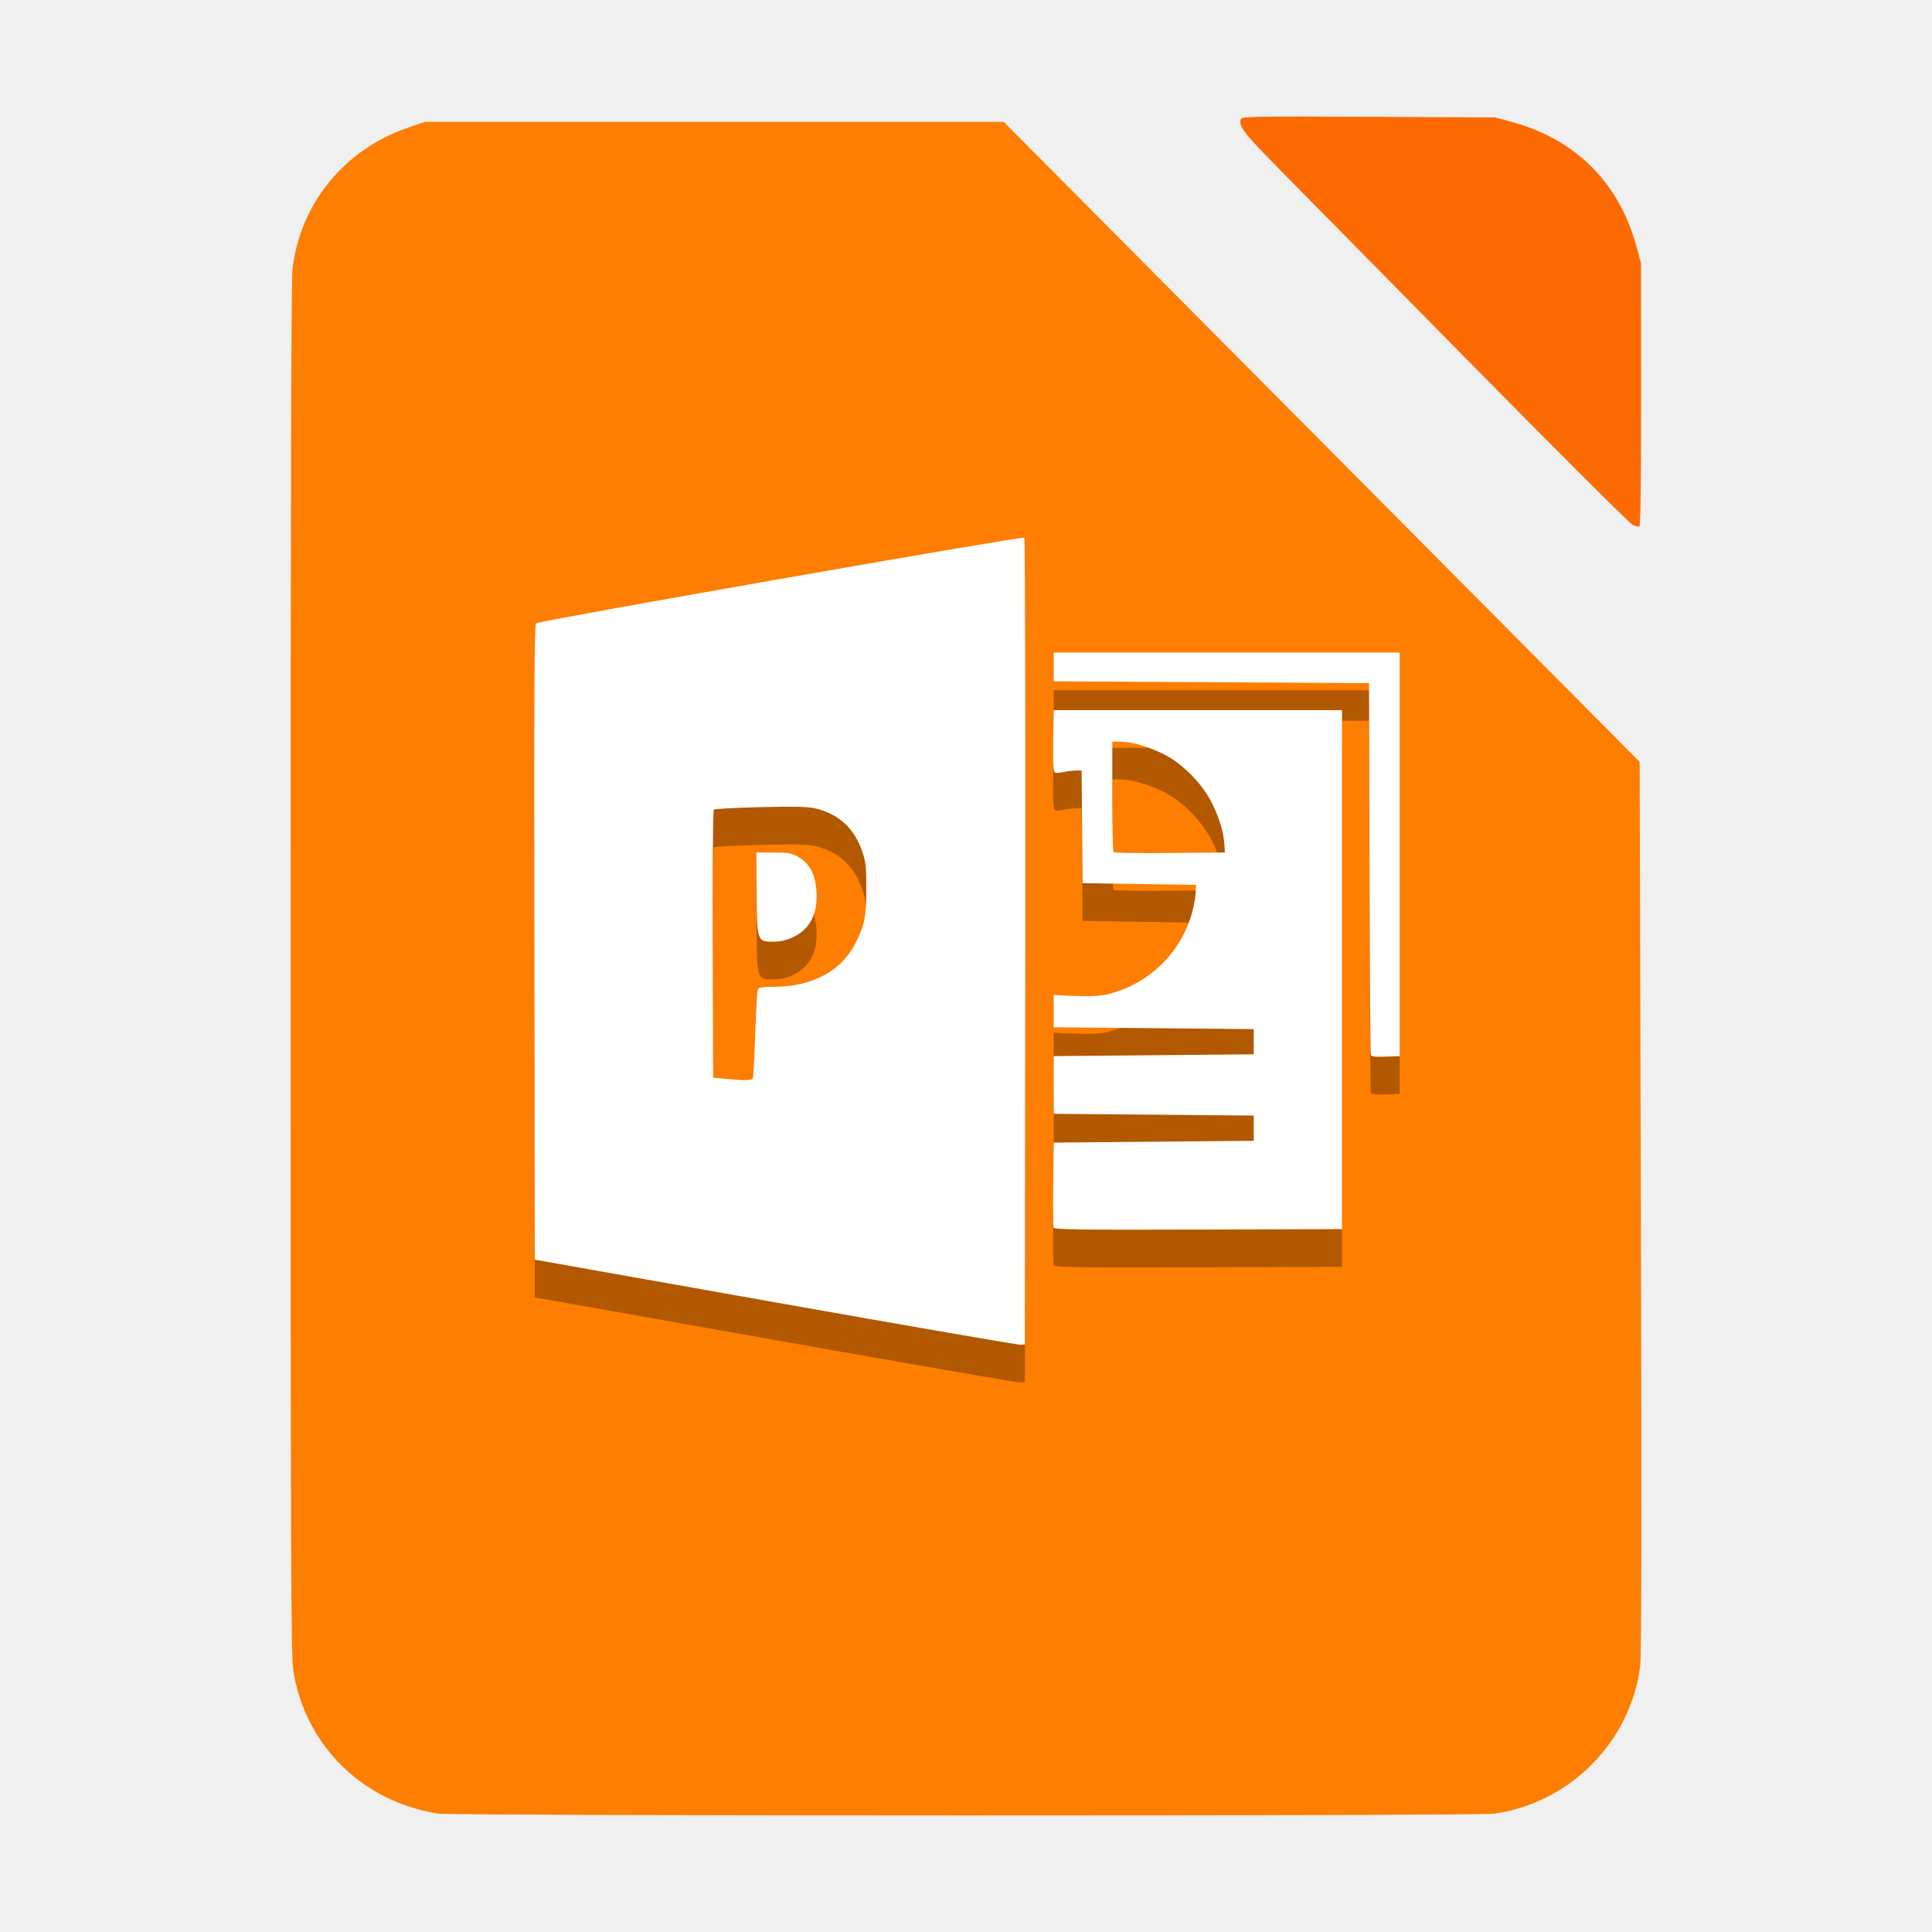
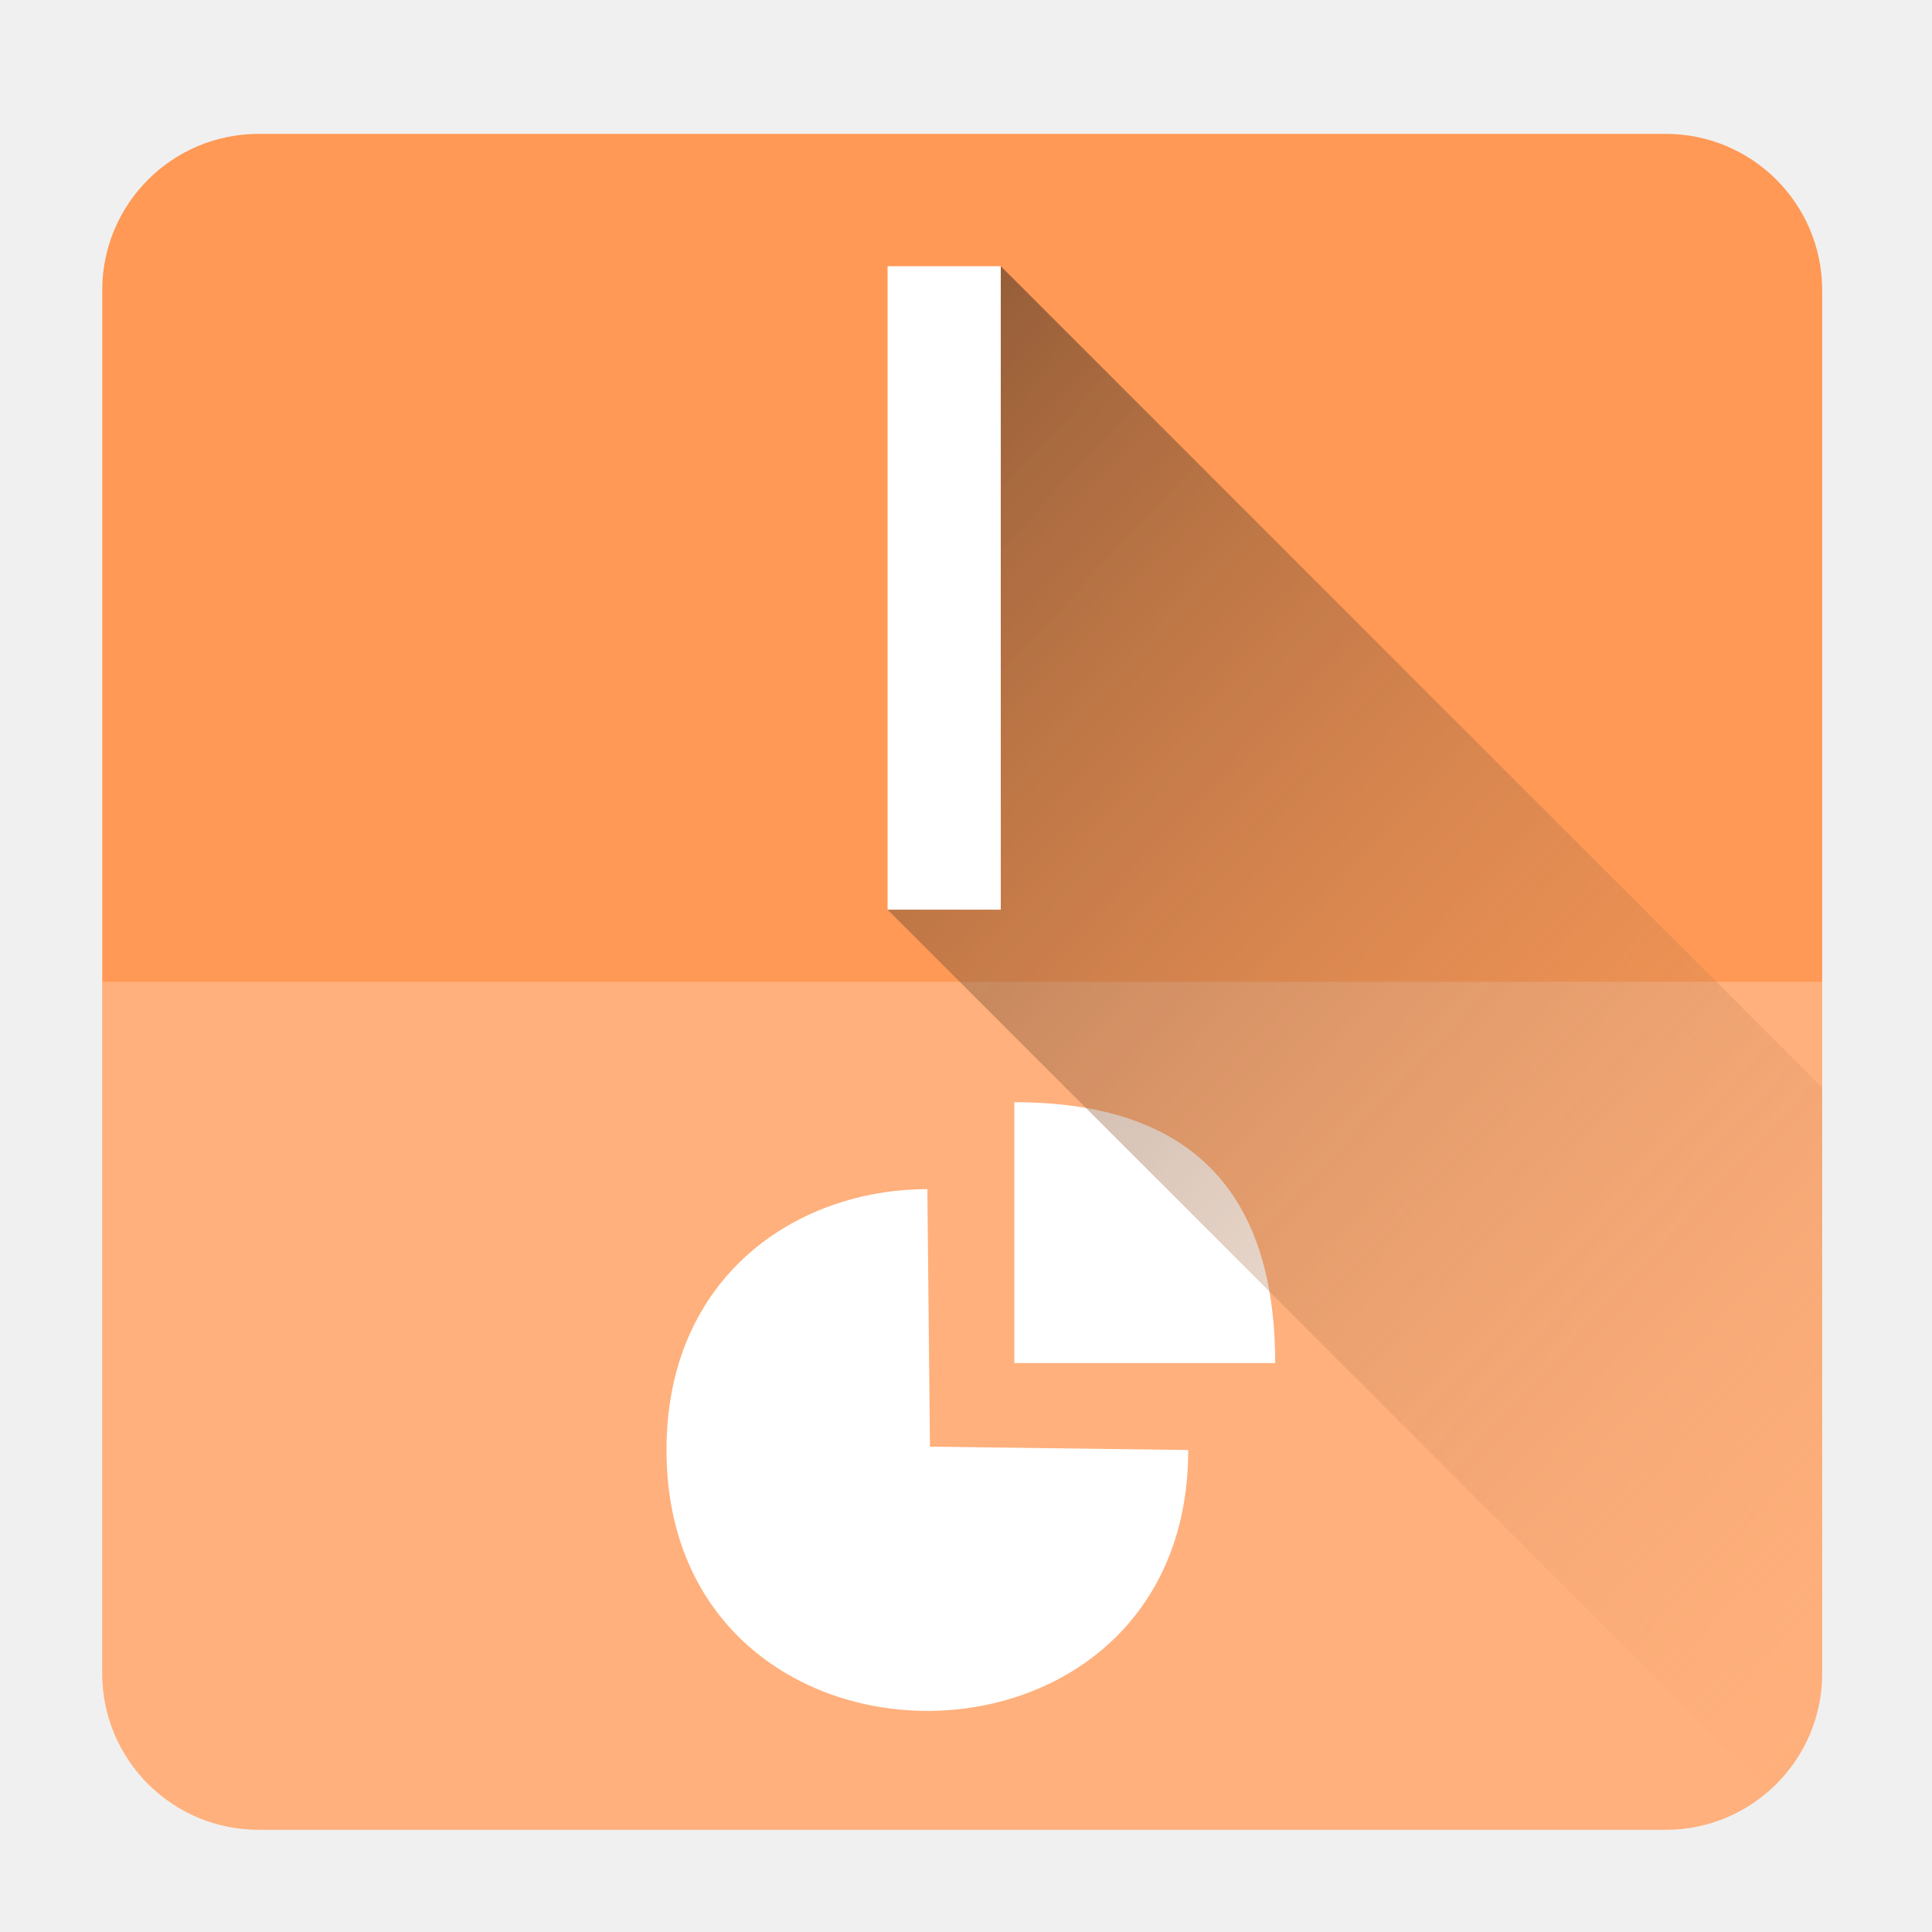
- <svg xmlns="http://www.w3.org/2000/svg" id="svg3017" version="1.1" width="512" height="512" viewBox="0 0 512 512">
-   <defs id="defs3021" />
-   <path id="path2986" d="m 116.011,480.622 c -1.796,-0.231 -5.285,-1.09 -7.755,-1.908 -16.332,-5.416 -27.988,-19.225 -30.546,-36.189 -0.593,-3.931 -0.69,-30.202 -0.692,-185.801 0,-126.912 0.153,-182.511 0.515,-185.52 2.08,-17.315 13.706,-31.549 30.498,-37.338 l 4.559,-1.572 76.699,-0.004 76.699,-0.004 84.269,84.807 84.269,84.807 0.321,117.785 c 0.225,82.506 0.169,119.001 -0.189,121.844 -2.524,20.084 -18.666,36.356 -38.808,39.122 -4.621,0.634 -274.894,0.608 -279.84,-0.027 z" style="fill:#fd7e00;fill-opacity:1;stroke-width:0.447" />
-   <path style="fill:#000000;fill-opacity:1;fill-rule:evenodd;stroke:none;stroke-width:0.447px;stroke-linecap:butt;stroke-linejoin:miter;stroke-opacity:1;opacity:0.3" d="m 271.457,152.49 c -0.454,-0.454 -128.483,21.992 -129.381,22.684 -0.476,0.366 -0.573,17.628 -0.477,84.555 l 0.121,84.096 63.75,11.316 c 35.063,6.224 64.287,11.279 64.943,11.232 l 1.193,-0.086 0.121,-106.703 c 0.066,-58.687 -0.056,-106.878 -0.271,-107.094 z m 7.791,30.426 0,3.82 0,3.82 41.785,0.238 41.783,0.24 0.117,48.945 c 0.065,26.921 0.224,49.225 0.352,49.564 0.169,0.449 1.245,0.58 3.941,0.479 l 3.707,-0.141 0,-53.482 0,-53.484 -45.842,0 -45.844,0 z m 0,15.281 -0.131,8.082 c -0.091,5.608 0.033,8.185 0.406,8.416 0.296,0.183 1.323,0.15 2.281,-0.072 0.958,-0.223 2.437,-0.412 3.287,-0.418 l 1.545,-0.01 0.127,14.922 0.125,14.924 15.043,0.238 15.041,0.238 -0.16,2.627 c -0.089,1.445 -0.697,4.236 -1.35,6.203 -3.049,9.189 -10.298,16.423 -19.463,19.424 -3.208,1.05 -4.661,1.253 -8.633,1.207 -2.626,-0.031 -5.528,-0.118 -6.447,-0.193 l -1.672,-0.139 0,4.299 0,4.297 26.504,0.238 26.502,0.24 0,3.342 0,3.344 -26.502,0.238 -26.504,0.238 0,7.641 0,7.641 26.504,0.238 26.502,0.238 0,3.344 0,3.342 -26.502,0.24 -26.504,0.238 -0.129,10.973 c -0.071,6.035 -0.023,11.246 0.105,11.582 0.188,0.489 7.767,0.586 38.332,0.488 l 38.096,-0.121 0,-68.766 0,-68.764 -38.201,0 -38.203,0 z m 15.52,8.357 2.049,0 c 2.972,0 7.226,1.197 11.322,3.186 5.26,2.554 10.663,8.067 13.256,13.527 1.949,4.104 2.858,7.26 3.092,10.744 l 0.127,1.91 -14.598,0.127 c -8.029,0.069 -14.743,-0.021 -14.922,-0.199 -0.179,-0.179 -0.326,-6.844 -0.326,-14.811 l 0,-14.484 z m -86.842,17.234 c 5.057,-0.042 6.948,0.117 8.646,0.568 5.904,1.57 9.857,5.289 11.896,11.195 0.964,2.791 1.117,4.151 1.117,9.92 0,7.51 -0.46,9.772 -2.986,14.672 -3.745,7.263 -11.46,11.354 -21.416,11.354 -2.576,0 -4.08,0.202 -4.312,0.578 -0.196,0.317 -0.525,5.625 -0.73,11.795 -0.205,6.17 -0.48,11.497 -0.611,11.838 -0.249,0.649 -1.74,0.685 -7.43,0.18 l -3.104,-0.275 -0.123,-35.311 c -0.068,-19.543 0.063,-35.495 0.293,-35.725 0.228,-0.228 5.869,-0.536 12.537,-0.684 2.499,-0.055 4.537,-0.091 6.223,-0.105 z m -7.471,12.133 0.064,10.623 c 0.076,12.871 0.125,13.017 4.365,13.01 1.864,-0.003 3.505,-0.362 5.156,-1.131 4.597,-2.141 6.68,-6.119 6.334,-12.092 -0.261,-4.507 -1.732,-7.403 -4.623,-9.102 -1.999,-1.175 -2.678,-1.306 -6.76,-1.307 l -4.537,-0.002 z" id="rect2993-7" />
-   <path style="fill:#ffffff;fill-opacity:1;fill-rule:evenodd;stroke:none;stroke-width:0.447px;stroke-linecap:butt;stroke-linejoin:miter;stroke-opacity:1" d="M 271.457 142.49 C 271.003 142.036 142.974 164.483 142.076 165.174 C 141.6 165.54 141.504 182.802 141.6 249.729 L 141.721 333.824 L 205.471 345.141 C 240.533 351.365 269.757 356.42 270.414 356.373 L 271.607 356.287 L 271.729 249.584 C 271.795 190.897 271.673 142.706 271.457 142.49 z M 279.248 172.916 L 279.248 176.736 L 279.248 180.557 L 321.033 180.795 L 362.816 181.035 L 362.934 229.98 C 362.998 256.901 363.157 279.205 363.285 279.545 C 363.454 279.994 364.53 280.125 367.227 280.023 L 370.934 279.883 L 370.934 226.4 L 370.934 172.916 L 325.092 172.916 L 279.248 172.916 z M 279.248 188.197 L 279.117 196.279 C 279.026 201.887 279.15 204.465 279.523 204.695 C 279.819 204.878 280.846 204.846 281.805 204.623 C 282.763 204.4 284.242 204.211 285.092 204.205 L 286.637 204.195 L 286.764 219.117 L 286.889 234.041 L 301.932 234.279 L 316.973 234.518 L 316.812 237.145 C 316.724 238.589 316.116 241.38 315.463 243.348 C 312.414 252.537 305.165 259.771 296 262.771 C 292.792 263.822 291.339 264.025 287.367 263.979 C 284.741 263.948 281.839 263.861 280.92 263.785 L 279.248 263.646 L 279.248 267.945 L 279.248 272.242 L 305.752 272.48 L 332.254 272.721 L 332.254 276.062 L 332.254 279.406 L 305.752 279.645 L 279.248 279.883 L 279.248 287.523 L 279.248 295.164 L 305.752 295.402 L 332.254 295.641 L 332.254 298.984 L 332.254 302.326 L 305.752 302.566 L 279.248 302.805 L 279.119 313.777 C 279.048 319.812 279.096 325.024 279.225 325.359 C 279.412 325.849 286.991 325.946 317.557 325.848 L 355.652 325.727 L 355.652 256.961 L 355.652 188.197 L 317.451 188.197 L 279.248 188.197 z M 294.768 196.555 L 296.816 196.555 C 299.788 196.555 304.043 197.751 308.139 199.74 C 313.399 202.294 318.801 207.807 321.395 213.268 C 323.344 217.372 324.252 220.528 324.486 224.012 L 324.613 225.922 L 310.016 226.049 C 301.987 226.118 295.273 226.028 295.094 225.85 C 294.915 225.671 294.768 219.006 294.768 211.039 L 294.768 196.555 z M 207.926 213.789 C 212.983 213.747 214.874 213.906 216.572 214.357 C 222.476 215.928 226.429 219.647 228.469 225.553 C 229.433 228.343 229.586 229.704 229.586 235.473 C 229.586 242.983 229.126 245.245 226.6 250.145 C 222.855 257.408 215.139 261.498 205.184 261.498 C 202.607 261.498 201.103 261.7 200.871 262.076 C 200.675 262.394 200.346 267.701 200.141 273.871 C 199.935 280.041 199.66 285.368 199.529 285.709 C 199.28 286.358 197.789 286.394 192.1 285.889 L 188.996 285.613 L 188.873 250.303 C 188.805 230.76 188.936 214.808 189.166 214.578 C 189.394 214.35 195.035 214.042 201.703 213.895 C 204.202 213.839 206.24 213.803 207.926 213.789 z M 200.455 225.922 L 200.52 236.545 C 200.595 249.416 200.645 249.562 204.885 249.555 C 206.749 249.552 208.39 249.193 210.041 248.424 C 214.638 246.283 216.721 242.305 216.375 236.332 C 216.114 231.825 214.643 228.929 211.752 227.23 C 209.753 226.056 209.074 225.925 204.992 225.924 L 200.455 225.922 z " id="rect2993" />
-   <path id="path2984" d="m 432.669,139.101 c -0.714,-0.316 -19.722,-19.269 -42.24,-42.119 -22.518,-22.85 -45.5,-46.168 -51.073,-51.818 -9.824,-9.962 -11.215,-11.767 -10.501,-13.629 0.256,-0.666 3.803,-0.727 33.837,-0.58 l 33.551,0.164 4.542,1.239 c 16.773,4.575 28.278,16.079 32.866,32.863 l 1.242,4.542 0.015,34.82 c 0.01,22.817 -0.149,34.867 -0.462,34.956 -0.263,0.075 -1.062,-0.122 -1.776,-0.437 z" style="fill:#fd6a00;fill-opacity:1;stroke-width:0.447" />
+ <svg xmlns="http://www.w3.org/2000/svg" xmlns:xlink="http://www.w3.org/1999/xlink" width="512" height="512" id="svg3613" version="1.1">
+   <defs id="defs3615">
+     <linearGradient id="linearGradient1045">
+       <stop style="stop-color:#000000;stop-opacity:1;" offset="0" id="stop1041" />
+       <stop style="stop-color:#ffab72;stop-opacity:0" offset="1" id="stop1043" />
+     </linearGradient>
+     <radialGradient r="56" fy="136" fx="88" cy="136" cx="88" gradientTransform="matrix(1,0,0,0.1428571,0,116.5714)" gradientUnits="userSpaceOnUse" id="radialGradient3581" xlink:href="#linearGradient4147-2" />
+     <linearGradient id="linearGradient4147-2">
+       <stop id="stop4149-7" offset="0" style="stop-color:#000000;stop-opacity:1;" />
+       <stop id="stop4151-3" offset="1" style="stop-color:#000000;stop-opacity:0;" />
+     </linearGradient>
+     <radialGradient r="21" fy="432.5" fx="94" cy="432.5" cx="94" gradientTransform="matrix(1.666667,1.0247636e-7,-3.4519865e-8,0.5816072,-62.66665,714.317)" gradientUnits="userSpaceOnUse" id="radialGradient3583" xlink:href="#linearGradient4008" />
+     <linearGradient id="linearGradient4008">
+       <stop id="stop4010" offset="0" style="stop-color:#eeeeee;stop-opacity:1;" />
+       <stop id="stop4012" offset="1" style="stop-color:#b2b2b2;stop-opacity:1;" />
+     </linearGradient>
+     <linearGradient gradientTransform="matrix(-0.375,0,0,0.375,137,955.3622)" y2="36.659" x2="39.488" y1="35" x1="35" gradientUnits="userSpaceOnUse" id="linearGradient4434" xlink:href="#linearGradient4424" />
+     <linearGradient id="linearGradient4424">
+       <stop style="stop-color:#000000;stop-opacity:1;" offset="0" id="stop4426" />
+       <stop id="stop4430" offset="0.5" style="stop-color:#000000;stop-opacity:0.259;" />
+       <stop style="stop-color:#000000;stop-opacity:0;" offset="1" id="stop4428" />
+     </linearGradient>
+     <linearGradient gradientUnits="userSpaceOnUse" y2="36.659" x2="39.488" y1="35" x1="35" id="linearGradient4422" xlink:href="#linearGradient4424" />
+     <linearGradient id="linearGradient3408">
+       <stop style="stop-color:#000000;stop-opacity:1;" offset="0" id="stop3410" />
+       <stop id="stop3412" offset="0.5" style="stop-color:#000000;stop-opacity:0.259;" />
+       <stop style="stop-color:#000000;stop-opacity:0;" offset="1" id="stop3414" />
+     </linearGradient>
+     <linearGradient y2="1030.362" x2="102" y1="995.362" x1="102" gradientTransform="translate(0,-24)" gradientUnits="userSpaceOnUse" id="linearGradient3585" xlink:href="#linearGradient4025" />
+     <linearGradient id="linearGradient4025">
+       <stop id="stop4027" offset="0" style="stop-color:#b3b3b3;stop-opacity:1;" />
+       <stop id="stop4029" offset="1" style="stop-color:#737373;stop-opacity:1;" />
+     </linearGradient>
+     <linearGradient gradientTransform="matrix(0.375,0,0,0.375,107.375,955.3622)" y2="54" x2="39" y1="75" x1="39" gradientUnits="userSpaceOnUse" id="linearGradient4411" xlink:href="#linearGradient4100-0" />
+     <linearGradient id="linearGradient4100-0">
+       <stop id="stop4102-52" offset="0" style="stop-color:#ffffff;stop-opacity:1;" />
+       <stop id="stop4104-3" offset="1" style="stop-color:#ffffff;stop-opacity:0;" />
+     </linearGradient>
+     <linearGradient gradientUnits="userSpaceOnUse" y2="54" x2="39" y1="75" x1="39" id="linearGradient4407" xlink:href="#linearGradient4100-0" />
+     <linearGradient gradientUnits="userSpaceOnUse" y2="976.362" x2="99.308" y1="975.362" x1="99.308" id="linearGradient4842" xlink:href="#linearGradient4836" />
+     <linearGradient id="linearGradient4836">
+       <stop id="stop4838" offset="0" style="stop-color:#4e1c04;stop-opacity:1;" />
+       <stop id="stop4840" offset="1" style="stop-color:#321203;stop-opacity:1;" />
+     </linearGradient>
+     <linearGradient gradientUnits="userSpaceOnUse" y2="977.862" x2="99.645" y1="976.362" x1="99.645" id="linearGradient4834" xlink:href="#linearGradient4828" />
+     <linearGradient id="linearGradient4828">
+       <stop id="stop4830" offset="0" style="stop-color:#8c3308;stop-opacity:1;" />
+       <stop id="stop4832" offset="1" style="stop-color:#642406;stop-opacity:1;" />
+     </linearGradient>
+     <linearGradient y2="1004.362" x2="90" y1="1002.862" x1="90" gradientTransform="translate(0,1.5)" gradientUnits="userSpaceOnUse" id="linearGradient4700" xlink:href="#linearGradient4787" />
+     <linearGradient id="linearGradient4787">
+       <stop id="stop4789" offset="0" style="stop-color:#e79e2d;stop-opacity:1" />
+       <stop id="stop4791" offset="1" style="stop-color:#bd701a;stop-opacity:1" />
+     </linearGradient>
+     <linearGradient xlink:href="#linearGradient4100-0-8" id="linearGradient4808" gradientUnits="userSpaceOnUse" gradientTransform="matrix(0.2625,0,0,0.375,-122.075,979.2372)" spreadMethod="reflect" x1="86" y1="71.5" x2="126" y2="71.5" />
+     <linearGradient id="linearGradient4100-0-8">
+       <stop id="stop4102-52-1" offset="0" style="stop-color:#ffffff;stop-opacity:1;" />
+       <stop id="stop4104-3-7" offset="1" style="stop-color:#ffffff;stop-opacity:0;" />
+     </linearGradient>
+     <linearGradient gradientTransform="translate(0,0.75)" y2="1005.362" x2="90" y1="1002.415" x1="90" gradientUnits="userSpaceOnUse" id="linearGradient3587" xlink:href="#linearGradient4022" />
+     <linearGradient id="linearGradient4022">
+       <stop style="stop-color:#f0c077;stop-opacity:1" offset="0" id="stop4024" />
+       <stop style="stop-color:#df841e;stop-opacity:1" offset="1" id="stop4026" />
+     </linearGradient>
+     <linearGradient gradientUnits="userSpaceOnUse" y2="1004.612" x2="90.125" y1="1005.862" x1="90.125" id="linearGradient4712" xlink:href="#linearGradient4147" />
+     <linearGradient id="linearGradient4147">
+       <stop id="stop4149" offset="0" style="stop-color:#000000;stop-opacity:1;" />
+       <stop id="stop4151" offset="1" style="stop-color:#000000;stop-opacity:0;" />
+     </linearGradient>
+     <linearGradient y2="467.75" x2="94.234" y1="461.75" x1="94.234" gradientUnits="userSpaceOnUse" id="linearGradient3589" xlink:href="#radialGradient2488" />
+     <radialGradient r="23.097" gradientTransform="matrix(1.008,-6.1246e-8,3.9794e-8,0.65396,114.5926,1019.51)" cx="63.969" cy="14.113" gradientUnits="userSpaceOnUse" id="radialGradient2488">
+       <stop offset="0" style="stop-color:#f0c178" id="stop3618" />
+       <stop offset=".5" style="stop-color:#e18941" id="stop3270" />
+       <stop offset="1" style="stop-color:#ec4f18" id="stop3620" />
+     </radialGradient>
+     <linearGradient gradientTransform="matrix(0.2625,0,0,0.375,76.925,979.6122)" spreadMethod="reflect" gradientUnits="userSpaceOnUse" y2="71.5" x2="126" y1="71.5" x1="86" id="linearGradient4730" xlink:href="#linearGradient4100-0" />
+     <clipPath id="clipPath4548" clipPathUnits="userSpaceOnUse">
+       <rect style="fill:#ff00ff;fill-opacity:1;stroke:none;display:inline" id="rect4550" width="112" height="94" x="32" y="42" ry="2.667" />
+     </clipPath>
+     <linearGradient y2="1007.862" x2="95" y1="1009.362" x1="95" gradientUnits="userSpaceOnUse" id="linearGradient4477" xlink:href="#linearGradient4444" />
+     <linearGradient id="linearGradient4444">
+       <stop id="stop4446" offset="0" style="stop-color:#d2d2d2;stop-opacity:1;" />
+       <stop id="stop4448" offset="1" style="stop-color:#e2e2e2;stop-opacity:1;" />
+     </linearGradient>
+     <linearGradient gradientTransform="matrix(0.375,0,0,0.375,71.24609,979.3622)" gradientUnits="userSpaceOnUse" y2="78.71" x2="42.252" y1="77.854" x1="38.6" id="linearGradient4475" xlink:href="#linearGradient4424" />
+     <linearGradient id="linearGradient3482">
+       <stop style="stop-color:#000000;stop-opacity:1;" offset="0" id="stop3484" />
+       <stop id="stop3486" offset="0.5" style="stop-color:#000000;stop-opacity:0.259;" />
+       <stop style="stop-color:#000000;stop-opacity:0;" offset="1" id="stop3488" />
+     </linearGradient>
+     <linearGradient y2="78.71" x2="42.252" y1="77.854" x1="38.6" gradientTransform="matrix(-0.375,0,0,0.375,137.5039,979.3622)" gradientUnits="userSpaceOnUse" id="linearGradient4679" xlink:href="#linearGradient4424" />
+     <linearGradient id="linearGradient3491">
+       <stop style="stop-color:#000000;stop-opacity:1;" offset="0" id="stop3493" />
+       <stop id="stop3495" offset="0.5" style="stop-color:#000000;stop-opacity:0.259;" />
+       <stop style="stop-color:#000000;stop-opacity:0;" offset="1" id="stop3497" />
+     </linearGradient>
+     <linearGradient y2="1035.362" x2="105" y1="1010.362" x1="95" gradientUnits="userSpaceOnUse" id="linearGradient4479" xlink:href="#linearGradient4033" />
+     <linearGradient id="linearGradient4033">
+       <stop id="stop4035" offset="0" style="stop-color:#bfbfbf;stop-opacity:1;" />
+       <stop id="stop4037" offset="1" style="stop-color:#8e8e8e;stop-opacity:1;" />
+     </linearGradient>
+     <linearGradient gradientTransform="translate(0.5000003,540.3622)" y2="490.596" x2="89.381" y1="468.545" x1="89.381" gradientUnits="userSpaceOnUse" id="linearGradient3597" xlink:href="#linearGradient4100-0" />
+     <linearGradient y2="1033.228" x2="129.308" y1="1033.228" x1="104.75" spreadMethod="reflect" gradientTransform="translate(104,-964.3622)" gradientUnits="userSpaceOnUse" id="linearGradient3599" xlink:href="#linearGradient4100-0" />
+     <radialGradient r="11.5" fy="30.5" fx="203.5" cy="30.5" cx="203.5" gradientTransform="matrix(1,0,0,0.1304348,0,26.52174)" gradientUnits="userSpaceOnUse" id="radialGradient3601" xlink:href="#linearGradient4563-4" />
+     <linearGradient id="linearGradient4563-4">
+       <stop id="stop4565-8" offset="0" style="stop-color:#ffffff;stop-opacity:1;" />
+       <stop id="stop4567-0" offset="1" style="stop-color:#ffffff;stop-opacity:0;" />
+     </linearGradient>
+     <linearGradient y2="1016.937" x2="103" y1="1025.862" x1="103" gradientTransform="translate(0,-24)" gradientUnits="userSpaceOnUse" id="linearGradient3603" xlink:href="#radialGradient2496" />
+     <radialGradient r="21" gradientTransform="matrix(0,1.0975,-1.3856,0,178.3546,1018.243)" cx="3" cy="5.017" gradientUnits="userSpaceOnUse" id="radialGradient2496">
+       <stop offset="0" style="stop-color:#bdbdbd" id="stop3525" />
+       <stop offset="1" style="stop-color:#d0d0d0" id="stop3527" />
+     </radialGradient>
+     <linearGradient y2="1019.112" x2="105.5" y1="1024.737" x1="105.5" gradientTransform="matrix(2.666666,0,0,2.666666,-189.3333,-2611.632)" gradientUnits="userSpaceOnUse" id="linearGradient4611" xlink:href="#linearGradient4619" />
+     <linearGradient id="linearGradient4619">
+       <stop id="stop4621" offset="0" style="stop-color:#ffffff;stop-opacity:1;" />
+       <stop id="stop4623" offset="1" style="stop-color:#ffffff;stop-opacity:0;" />
+     </linearGradient>
+     <linearGradient y2="1028.026" x2="103.701" y1="1018.316" x1="103.701" gradientTransform="translate(0,-24)" gradientUnits="userSpaceOnUse" id="linearGradient3605" xlink:href="#linearGradient4147" />
+     <linearGradient y2="484" x2="104" y1="479" x1="104" gradientTransform="matrix(1,0,0,0.8,0,611.7872)" gradientUnits="userSpaceOnUse" id="linearGradient3607" xlink:href="#linearGradient2494" />
+     <linearGradient x1="62.989" y1="13.183" gradientTransform="matrix(0.64168,0,0,0.6402,137.4476,1016.414)" x2="62.989" gradientUnits="userSpaceOnUse" y2="16.19" id="linearGradient2494">
+       <stop offset="0" style="stop-color:#f9f9f9" id="stop6406" />
+       <stop offset="1" style="stop-color:#c9c9c9" id="stop6408" />
+     </linearGradient>
+     <radialGradient r="11.5" fy="30.5" fx="203.5" cy="30.5" cx="203.5" gradientTransform="matrix(1,0,0,0.1304348,0,26.52174)" gradientUnits="userSpaceOnUse" id="radialGradient3611" xlink:href="#linearGradient4563" />
+     <linearGradient id="linearGradient4563">
+       <stop id="stop4565" offset="0" style="stop-color:#ffffff;stop-opacity:1;" />
+       <stop id="stop4567" offset="1" style="stop-color:#ffffff;stop-opacity:0;" />
+     </linearGradient>
+     <radialGradient gradientUnits="userSpaceOnUse" gradientTransform="matrix(1,0,0,0.2222222,0,84.77778)" r="9" fy="109" fx="88" cy="109" cx="88" id="radialGradient4621" xlink:href="#linearGradient4615" />
+     <linearGradient id="linearGradient4615">
+       <stop id="stop4617" offset="0" style="stop-color:#ffffff;stop-opacity:1;" />
+       <stop id="stop4619" offset="1" style="stop-color:#ffffff;stop-opacity:0;" />
+     </linearGradient>
+     <linearGradient y2="1021.403" x2="103" y1="1025.862" x1="103" gradientTransform="matrix(1,0,0,-1,2.1333359e-7,2018.724)" gradientUnits="userSpaceOnUse" id="linearGradient4675" xlink:href="#linearGradient4619" />
+     <clipPath clipPathUnits="userSpaceOnUse" id="clipPath4645">
+       <rect ry="17.778" y="201.493" x="16.619" height="252.715" width="481.631" id="rect4647" style="color:#000000;display:inline;overflow:visible;visibility:visible;fill:#3d8dd8;fill-opacity:1;fill-rule:evenodd;stroke:none;stroke-width:2.271;marker:none;enable-background:accumulate" />
+     </clipPath>
+     <clipPath clipPathUnits="userSpaceOnUse" id="clipPath5666">
+       <rect ry="41.436" y="511.843" x="51.093" height="449.426" width="455.801" id="rect5668" style="fill:#808080;fill-opacity:1" />
+     </clipPath>
+     <clipPath clipPathUnits="userSpaceOnUse" id="clipPath5904">
+       <rect ry="41.436" y="511.843" x="51.093" height="449.426" width="455.801" id="rect5906" style="fill:#2e7aea;fill-opacity:1" />
+     </clipPath>
+     <clipPath clipPathUnits="userSpaceOnUse" id="clipPath6186">
+       <rect ry="41.436" y="511.843" x="51.093" height="449.426" width="455.801" id="rect6188" style="fill:#008080;fill-opacity:1" />
+     </clipPath>
+     <linearGradient id="linearGradient3866">
+       <stop style="stop-color:#000000;stop-opacity:0.521" offset="0" id="stop3868" />
+       <stop style="stop-color:#2883c3;stop-opacity:0;" offset="1" id="stop3870" />
+     </linearGradient>
+     <linearGradient id="linearGradient3874">
+       <stop style="stop-color:#000d0e;stop-opacity:0.841;" offset="0" id="stop3876" />
+       <stop style="stop-color:#000000;stop-opacity:0;" offset="1" id="stop3878" />
+     </linearGradient>
+     <clipPath clipPathUnits="userSpaceOnUse" id="clipPath892">
+       <path style="fill:#ffffff;fill-opacity:0.255;stroke:none;stroke-width:1.526;stroke-linecap:round;stroke-linejoin:round;stroke-miterlimit:4;stroke-dasharray:none;stroke-opacity:1" d="M 38.524,20.232 V 51.239 h 3.597 V 20.232 Z M 14.126,21.003 V 52.011 H 17.723 V 21.003 Z M 5.992,21.259 V 52.267 H 9.591 V 21.259 Z m 24.398,1.371 v 31.006 h 3.597 V 22.63 Z m -20.331,1.626 v 31.008 h 3.597 V 24.257 Z m 24.397,0.086 v 31.008 h 3.599 V 24.343 Z M 1.927,25.799 V 56.807 H 5.524 V 25.799 Z m 16.265,0.086 v 31.008 h 3.597 V 25.885 Z m 24.398,0 v 31.008 h 3.597 V 25.885 Z m -16.265,2.228 v 31.006 h 3.597 V 28.112 Z M 22.259,30.767 v 31.008 h 3.597 V 30.767 Z" id="path894" />
+     </clipPath>
+     <linearGradient xlink:href="#linearGradient1045" id="linearGradient1047" x1="34.5" y1="450.45" x2="551.05" y2="931.75" gradientUnits="userSpaceOnUse" />
+     <clipPath clipPathUnits="userSpaceOnUse" id="clipPath1051">
+       <rect ry="41.436" y="511.843" x="51.093" height="449.426" width="455.801" id="rect1053" style="fill:#ff9955;fill-opacity:1" />
+     </clipPath>
+   </defs>
+   <g transform="translate(-24,-476.3622)" id="layer1">
+     <rect style="fill:#ff9955;fill-opacity:1" id="rect5617" width="455.801" height="449.426" x="51.093" y="511.843" ry="41.436" />
+     <path style="fill:#ffffff;fill-opacity:0.23;opacity:1" d="m 506.894,736.556 v 183.277 c 0,11.478 -4.62,21.837 -12.11,29.327 -7.49,7.49 -17.849,12.11 -29.327,12.11 H 278.993 92.529 c -11.478,0 -21.837,-4.62 -29.327,-12.11 -7.49,-7.49 -12.11,-17.849 -12.11,-29.327 V 736.556 Z" id="rect5621" />
+     <path style="fill:#ffffff;fill-opacity:1;stroke:none;stroke-width:11.522px;stroke-linecap:butt;stroke-linejoin:miter;stroke-opacity:1" d="m 292.805,768.458 v 69.132 h 69.132 c 0,-46.088 -23.044,-69.132 -69.132,-69.132 z" id="path936-5-6" />
+     <path style="fill:url(#linearGradient1047);stroke:none;stroke-width:1px;stroke-linecap:butt;stroke-linejoin:miter;stroke-opacity:1;fill-opacity:1" d="m 510.949,969.167 -251.736,-251.736 30,-170.527 323.991,323.991" id="path1029" clip-path="url(#clipPath1051)" />
+     <path style="color:#000000;font-style:normal;font-variant:normal;font-weight:normal;font-stretch:normal;font-size:medium;line-height:normal;font-family:sans-serif;font-variant-ligatures:normal;font-variant-position:normal;font-variant-caps:normal;font-variant-numeric:normal;font-variant-alternates:normal;font-feature-settings:normal;text-indent:0;text-align:start;text-decoration:none;text-decoration-line:none;text-decoration-style:solid;text-decoration-color:#000000;letter-spacing:normal;word-spacing:normal;text-transform:none;writing-mode:lr-tb;direction:ltr;text-orientation:mixed;dominant-baseline:auto;baseline-shift:baseline;text-anchor:start;white-space:normal;shape-padding:0;clip-rule:nonzero;display:inline;overflow:visible;visibility:visible;opacity:1;isolation:auto;mix-blend-mode:normal;color-interpolation:sRGB;color-interpolation-filters:linearRGB;solid-color:#000000;solid-opacity:1;vector-effect:none;fill:#ffffff;fill-opacity:1;fill-rule:nonzero;stroke:none;stroke-width:30;stroke-linecap:butt;stroke-linejoin:miter;stroke-miterlimit:4;stroke-dasharray:none;stroke-dashoffset:0;stroke-opacity:1;color-rendering:auto;image-rendering:auto;shape-rendering:auto;text-rendering:auto;enable-background:accumulate" d="m 259.213,546.904 v 170.527 h 30 V 546.904 Z" id="path179" />
+     <path style="fill:#ffffff;fill-opacity:1;stroke:none;stroke-width:11.522px;stroke-linecap:butt;stroke-linejoin:miter;stroke-opacity:1" d="m 338.894,860.635 -68.448,-0.896 -0.685,-68.236 c -34.566,0 -69.132,23.044 -69.132,69.133 0,46.088 34.566,69.133 69.132,69.133 34.566,0 69.132,-23.044 69.132,-69.133 z" id="path932-5-5" />
+   </g>
</svg>
